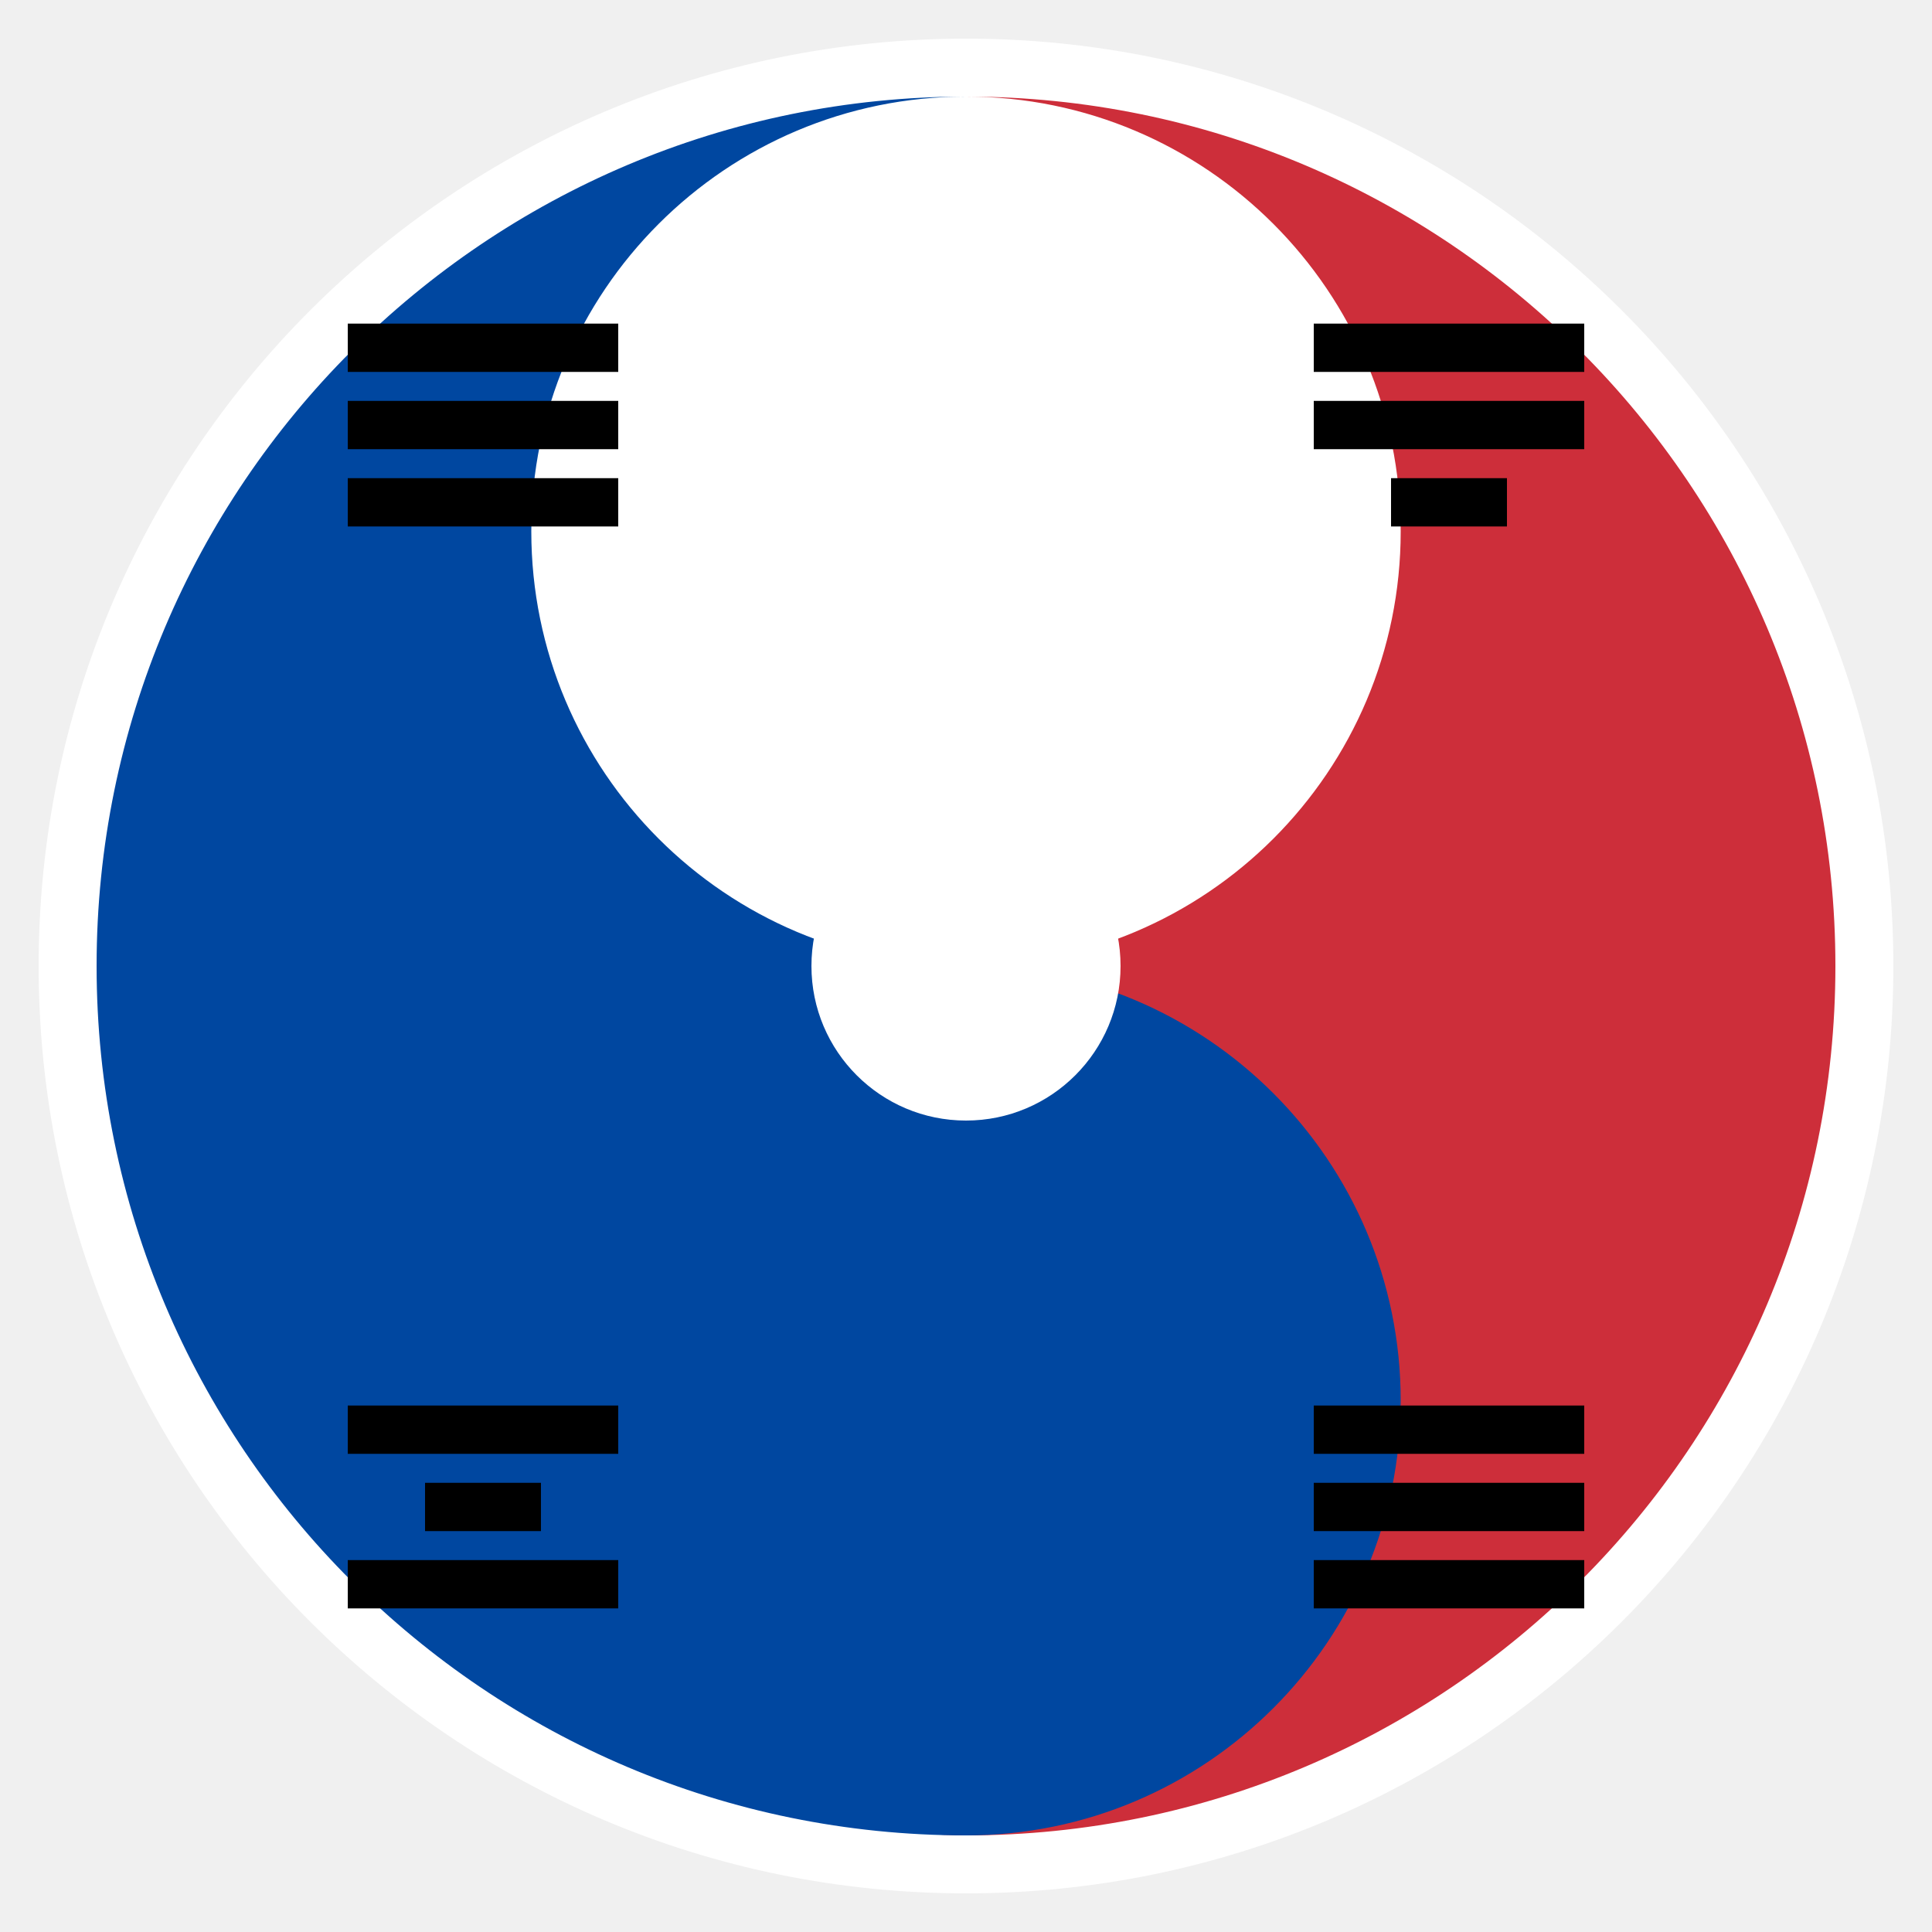
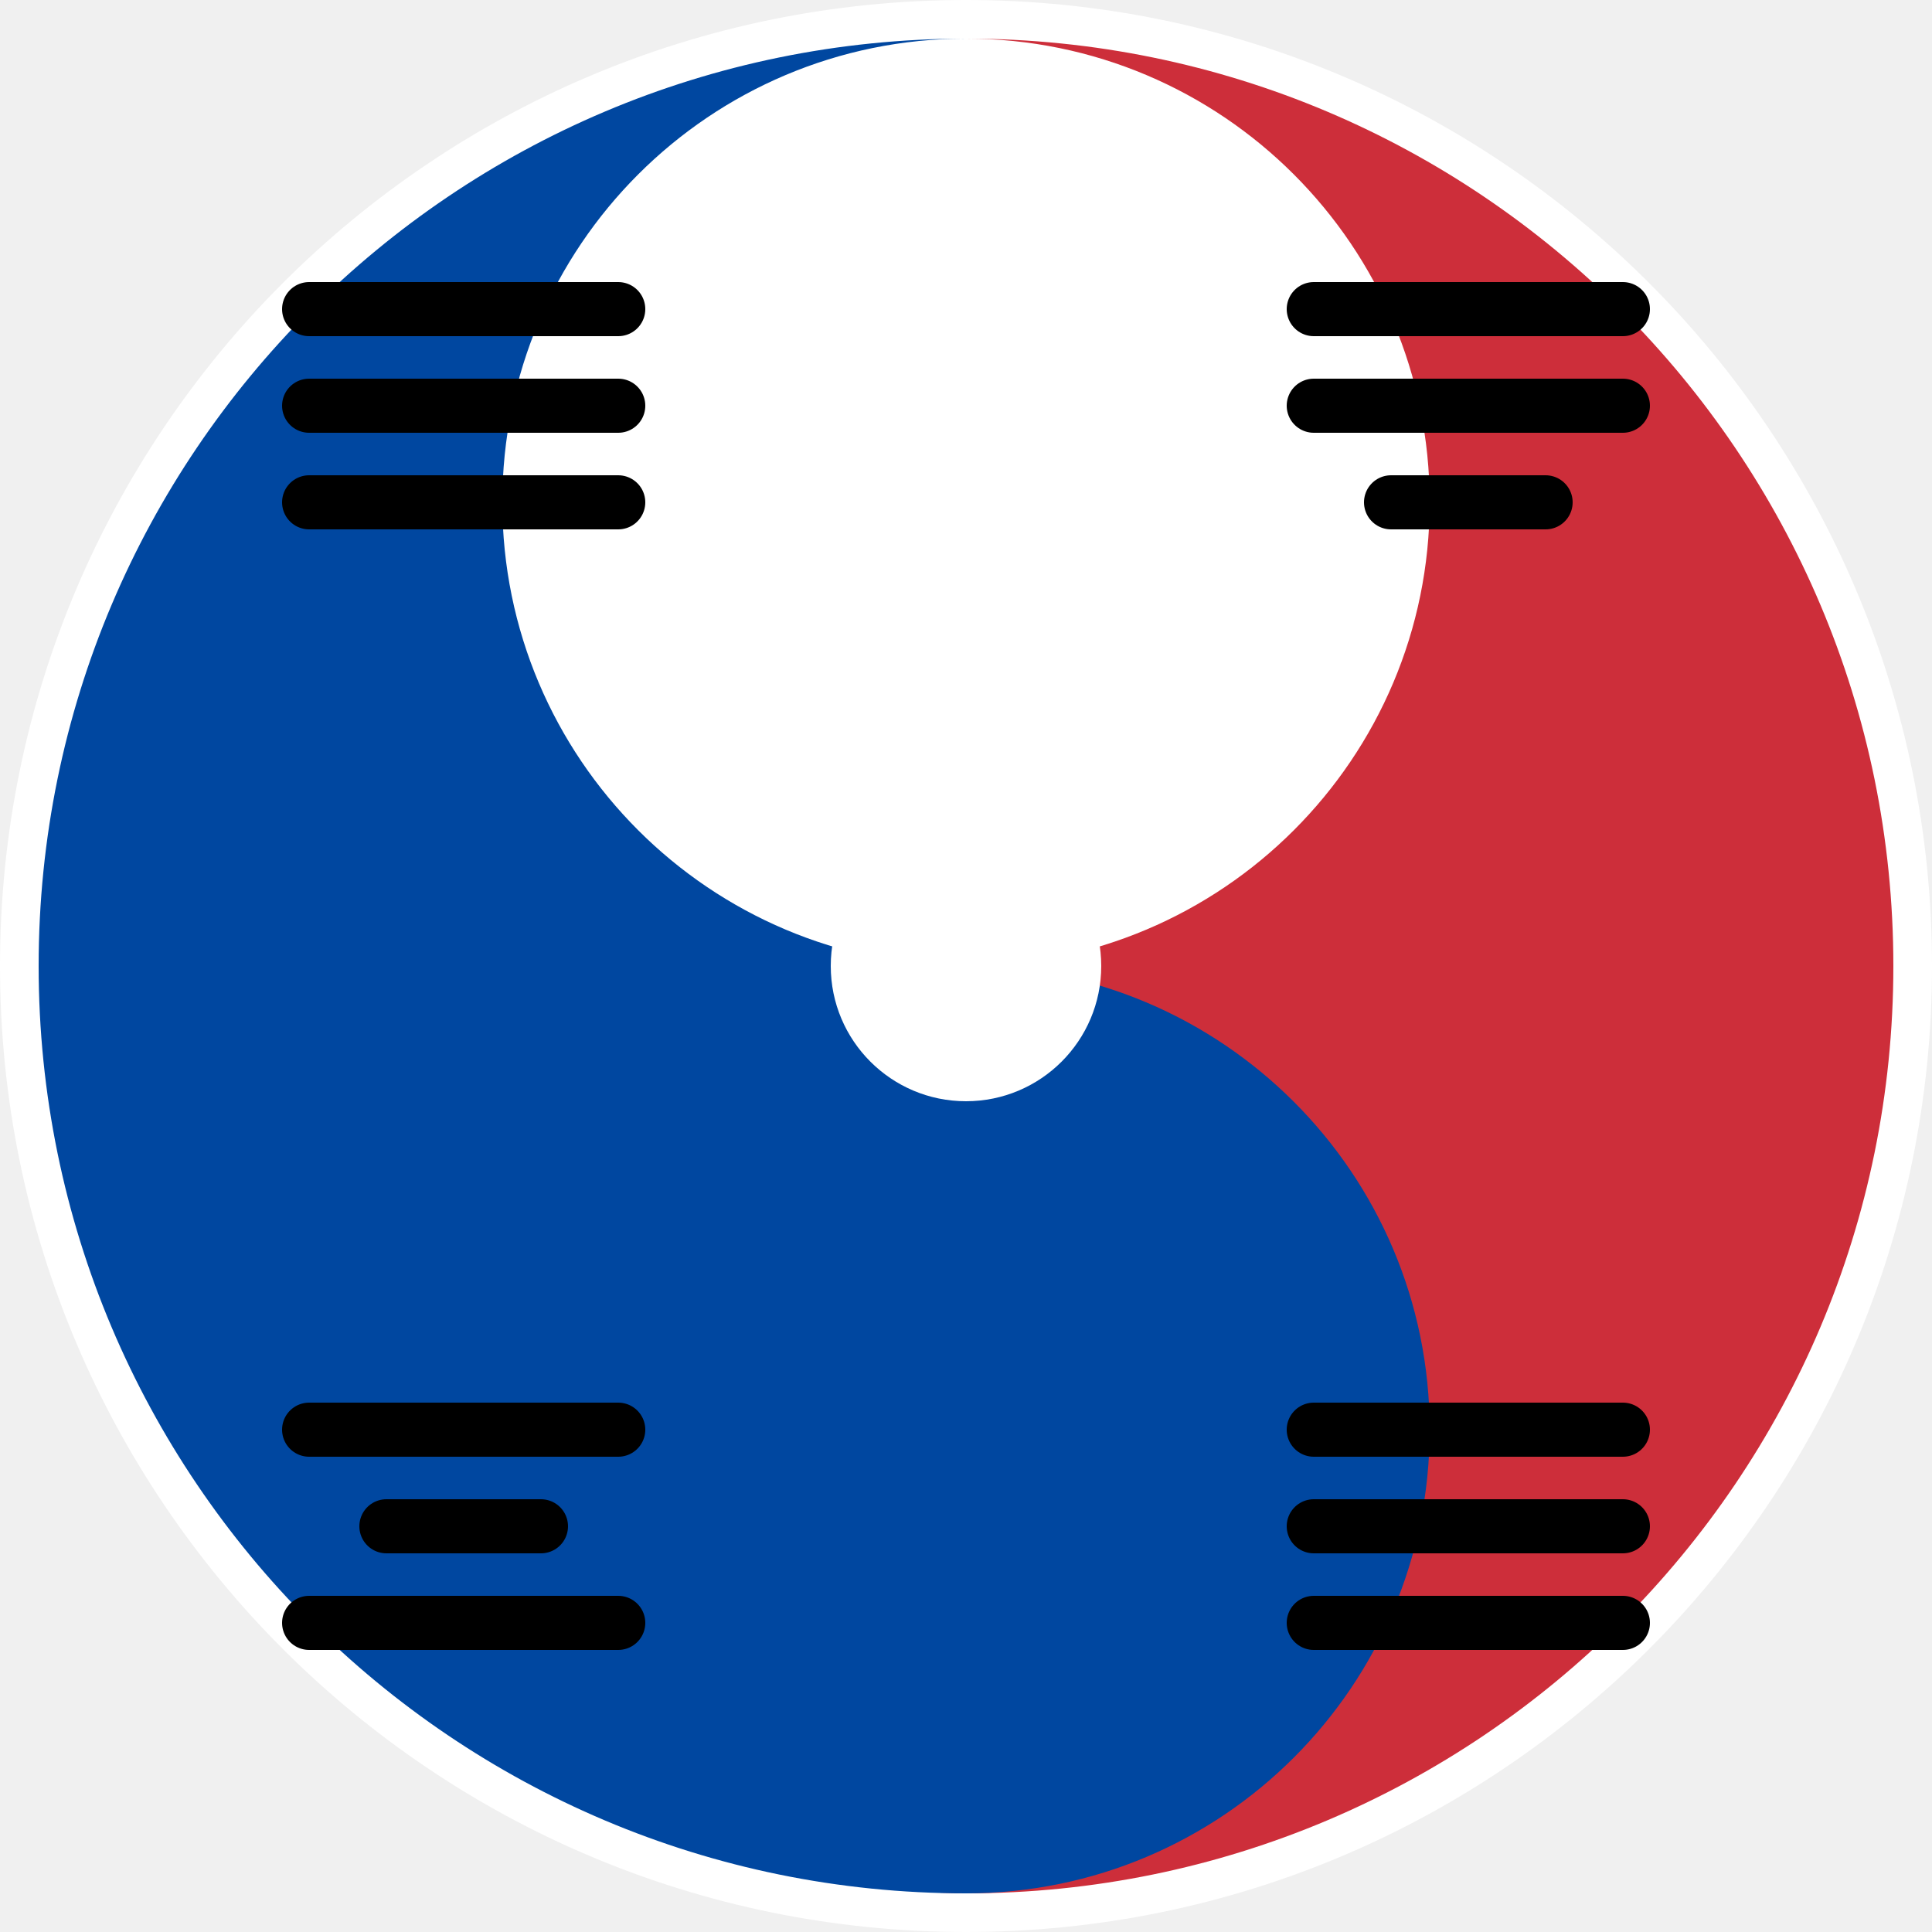
- <svg xmlns="http://www.w3.org/2000/svg" viewBox="0 0 100 100" aria-hidden="true">
-   <circle cx="50" cy="50" r="48" fill="#ffffff" />
-   <path d="M50 5 A45 45 0 0 1 50 95 A22.5 22.5 0 0 1 50 50 A22.5 22.5 0 0 0 50 5" fill="#CD2E3A" />
-   <path d="M50 5 A45 45 0 0 0 50 95 A22.5 22.5 0 0 0 50 50 A22.5 22.5 0 0 1 50 5" fill="#0047A0" />
-   <circle cx="50" cy="50" r="8" fill="#ffffff" />
-   <g stroke="#000000" stroke-width="2.5">
-     <line x1="18" y1="18" x2="32" y2="18" />
-     <line x1="18" y1="22" x2="32" y2="22" />
-     <line x1="18" y1="26" x2="32" y2="26" />
-     <line x1="68" y1="18" x2="82" y2="18" />
-     <line x1="68" y1="22" x2="82" y2="22" />
-     <line x1="72" y1="26" x2="78" y2="26" />
-     <line x1="18" y1="74" x2="32" y2="74" />
-     <line x1="22" y1="78" x2="28" y2="78" />
-     <line x1="18" y1="82" x2="32" y2="82" />
-     <line x1="68" y1="74" x2="82" y2="74" />
-     <line x1="68" y1="78" x2="82" y2="78" />
-     <line x1="68" y1="82" x2="82" y2="82" />
+ <svg xmlns="http://www.w3.org/2000/svg" viewBox="0 0 100 100" width="100" height="100" aria-hidden="true">
+   <circle cx="50" cy="50" r="50" fill="#ffffff" />
+   <path d="M50 2 A48 48 0 0 1 50 98 A24 24 0 0 1 50 50 A24 24 0 0 0 50 2" fill="#CD2E3A" />
+   <path d="M50 2 A48 48 0 0 0 50 98 A24 24 0 0 0 50 50 A24 24 0 0 1 50 2" fill="#0047A0" />
+   <circle cx="50" cy="50" r="7" fill="#ffffff" />
+   <g stroke="#000000" stroke-width="2.8" stroke-linecap="round">
+     <line x1="16" y1="16" x2="32" y2="16" />
+     <line x1="16" y1="21" x2="32" y2="21" />
+     <line x1="16" y1="26" x2="32" y2="26" />
+     <line x1="68" y1="16" x2="84" y2="16" />
+     <line x1="68" y1="21" x2="84" y2="21" />
+     <line x1="72" y1="26" x2="80" y2="26" />
+     <line x1="16" y1="74" x2="32" y2="74" />
+     <line x1="20" y1="79" x2="28" y2="79" />
+     <line x1="16" y1="84" x2="32" y2="84" />
+     <line x1="68" y1="74" x2="84" y2="74" />
+     <line x1="68" y1="79" x2="84" y2="79" />
+     <line x1="68" y1="84" x2="84" y2="84" />
  </g>
</svg>
